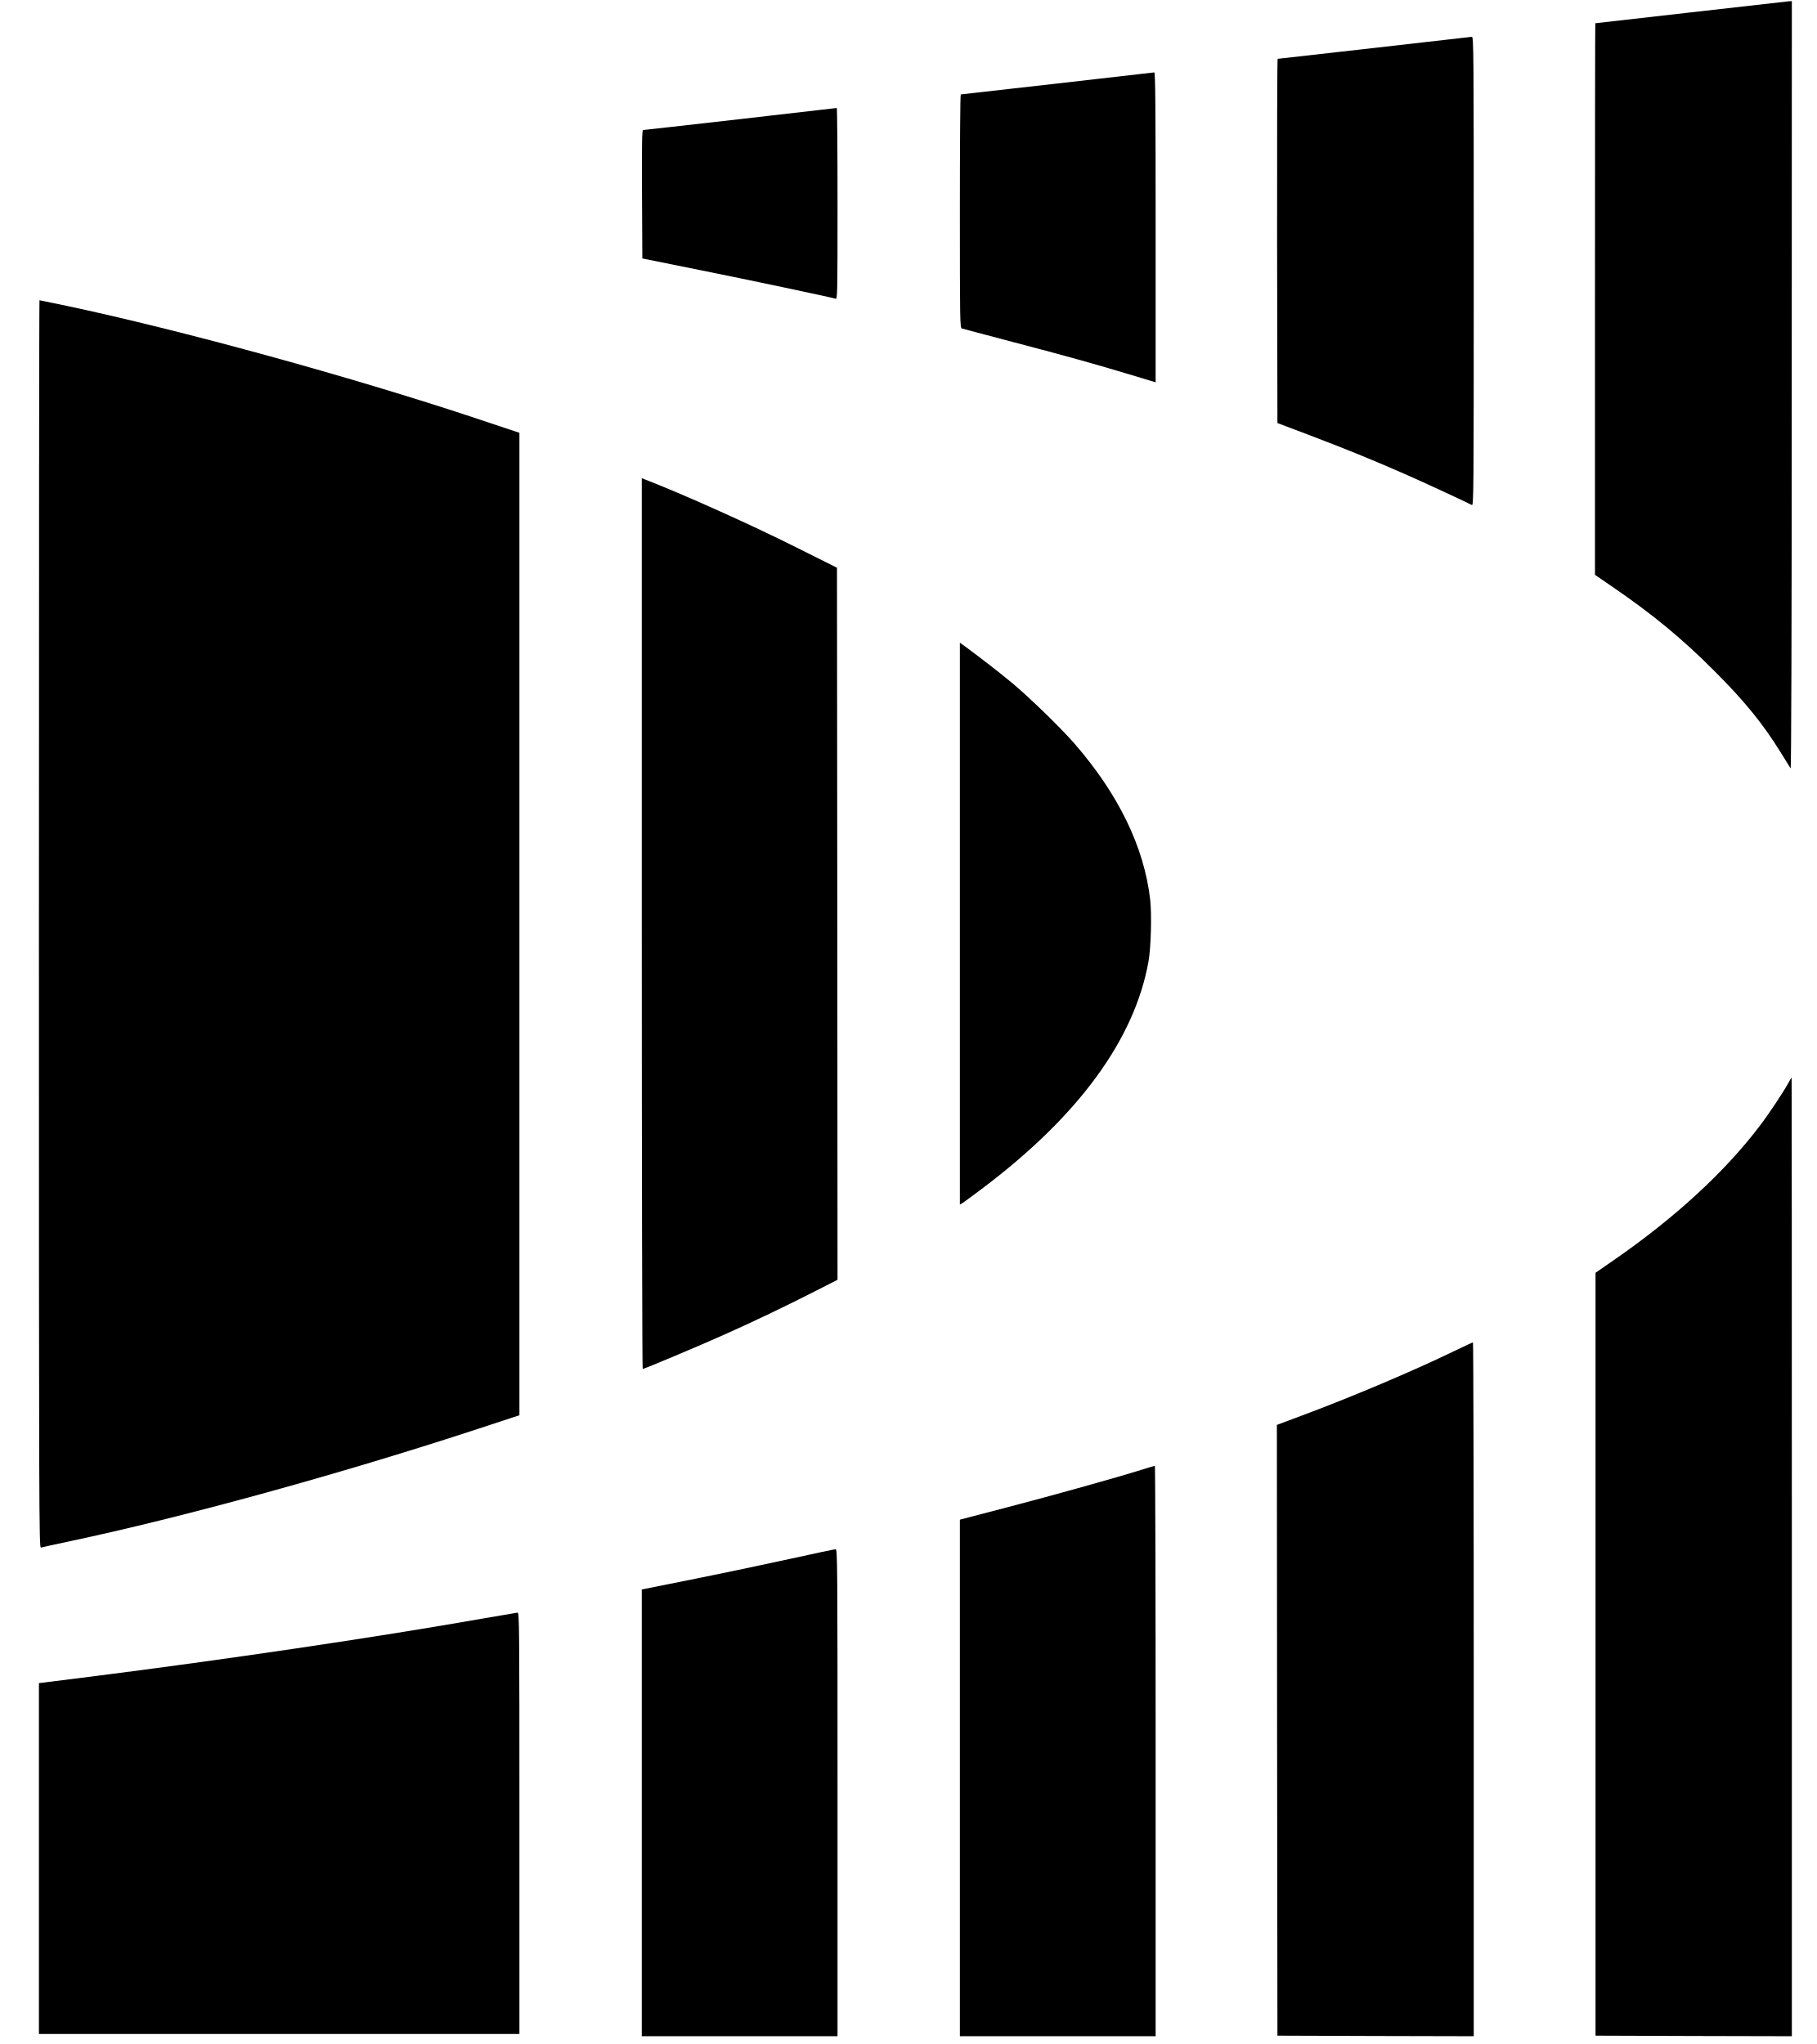
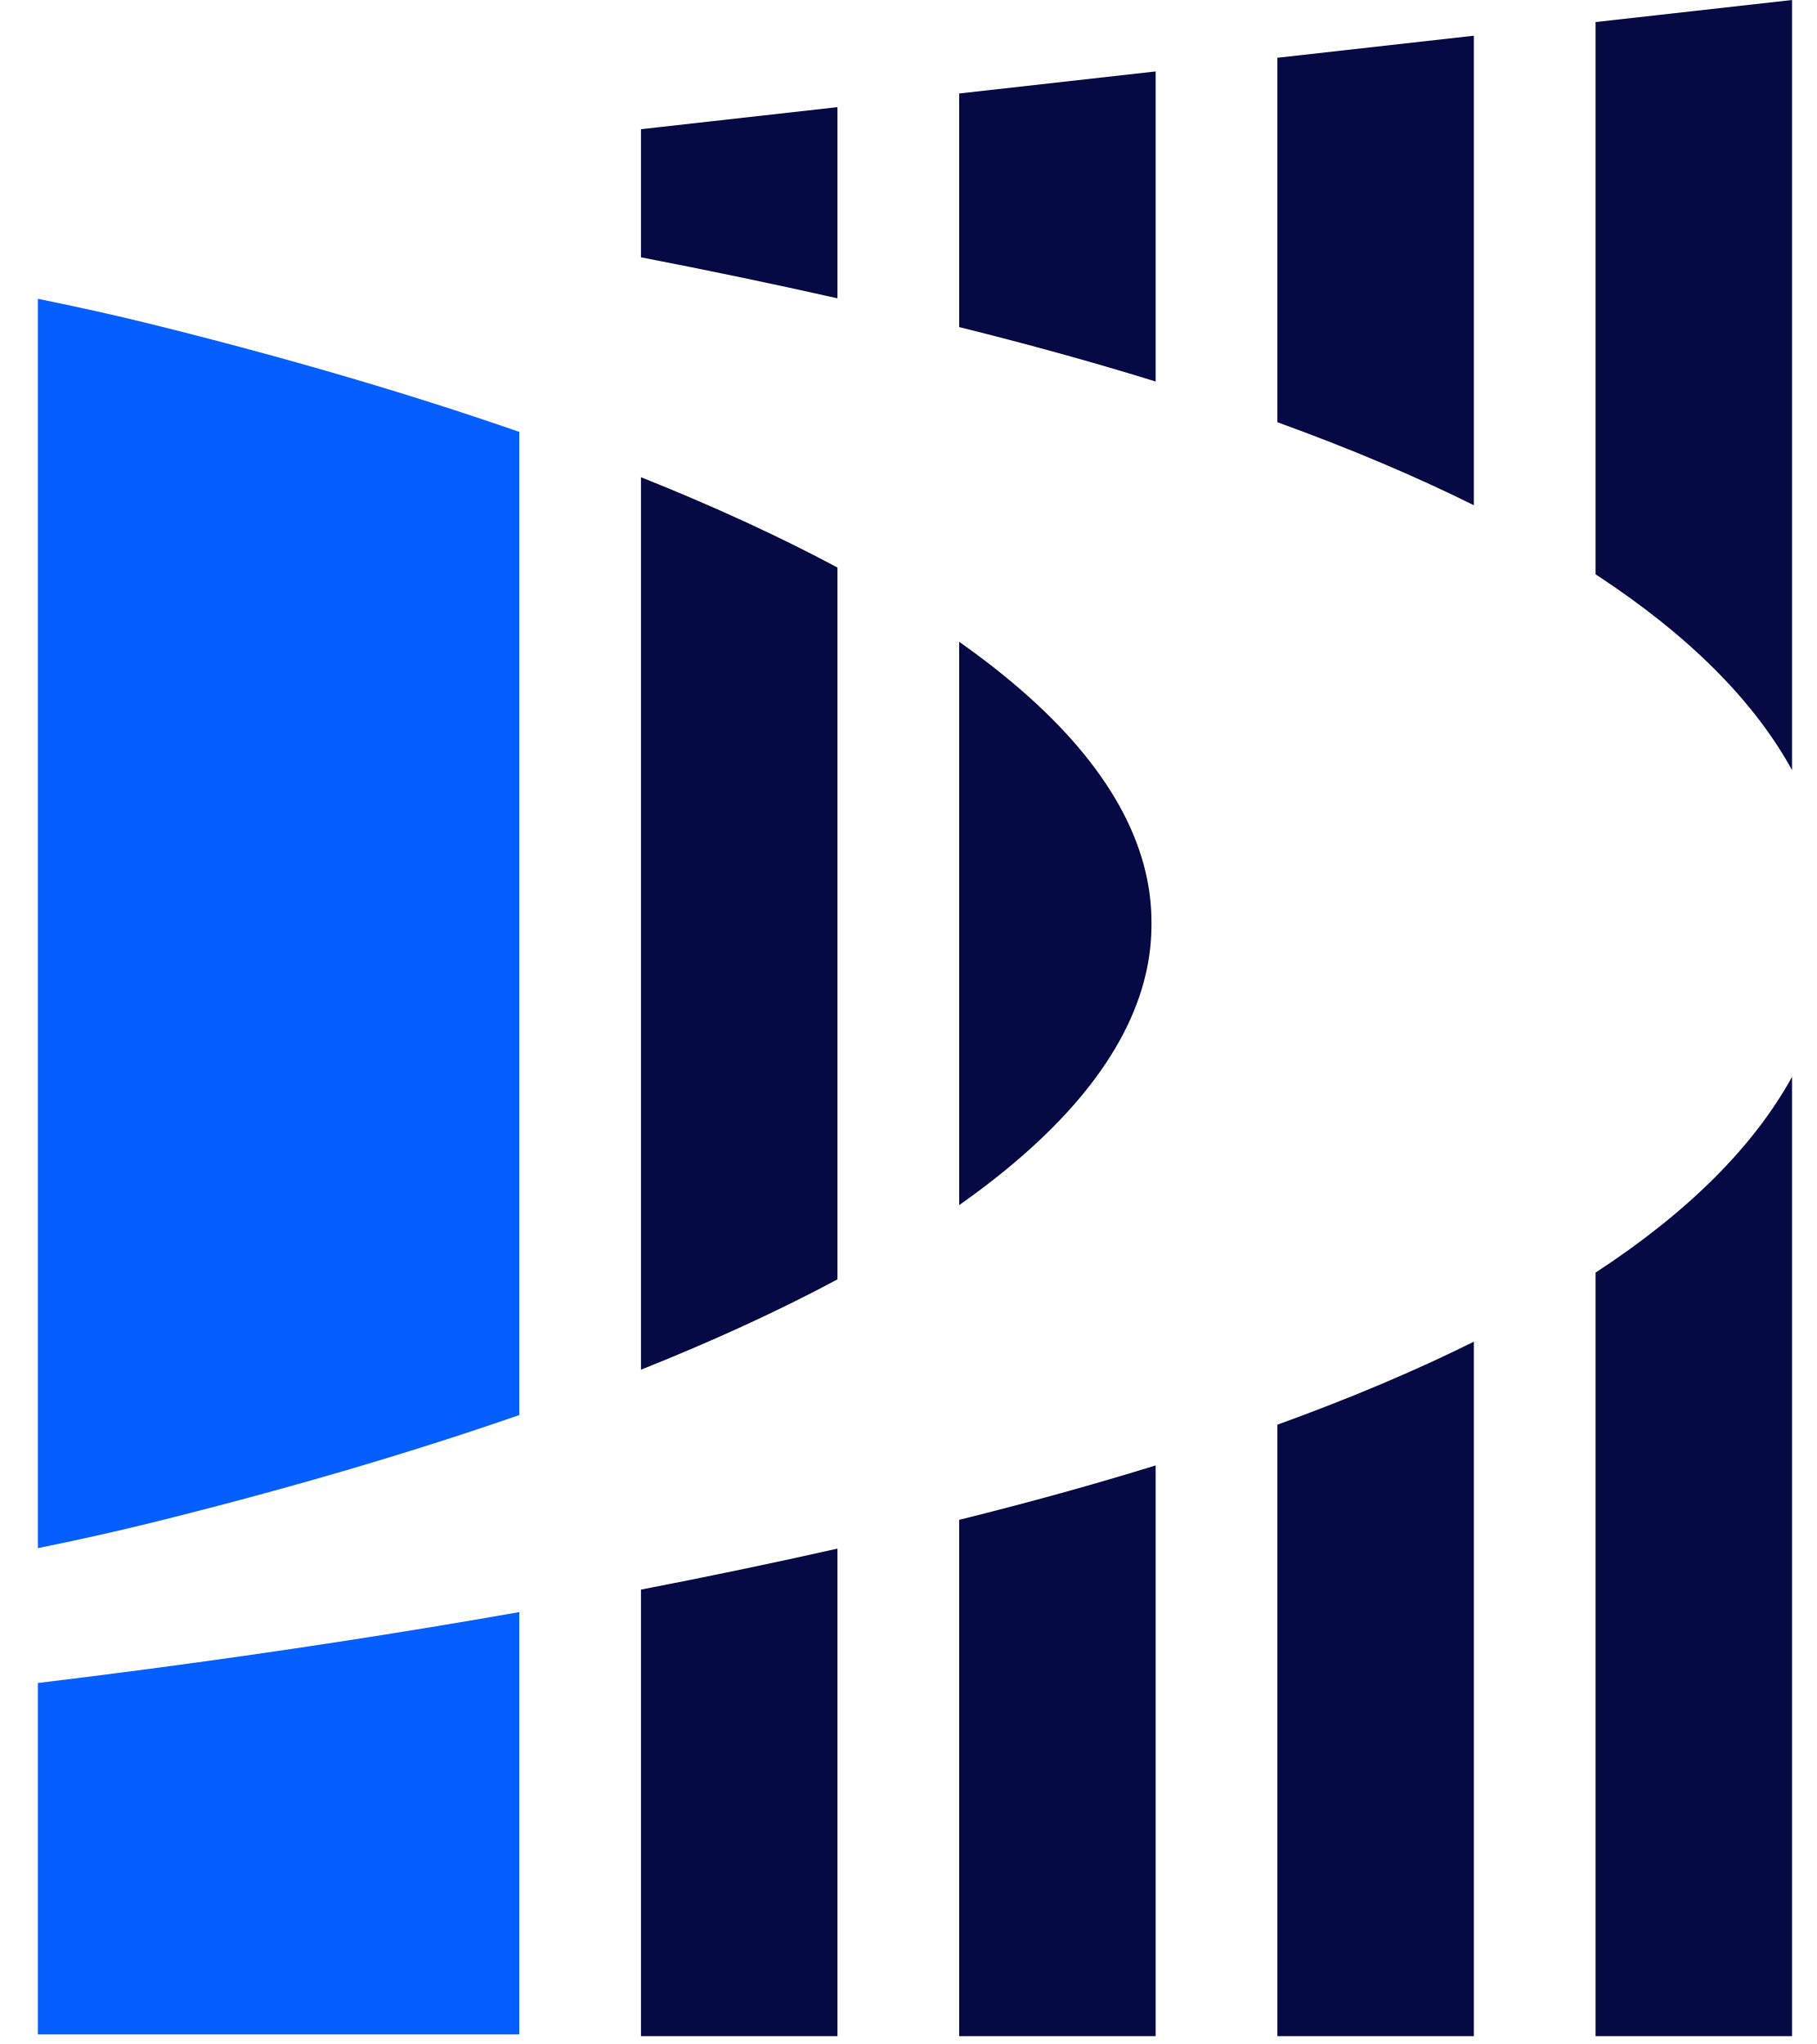
- <svg xmlns="http://www.w3.org/2000/svg" version="1.0" width="1633pt" height="1838pt" viewBox="0 0 1633 1838" preserveAspectRatio="xMidYMid meet">
-   <g transform="translate(0,1838) scale(0.1,-0.1)" fill="#000000" stroke="none">
-     <path d="M15205 18269 c-473 -54 -861 -98 -862 -98 -2 -1 -3 -1117 -3 -2480 l0 -2480 156 -107 c361 -247 627 -466 914 -754 272 -271 439 -476 599 -735 45 -71 85 -137 90 -145 6 -9 10 1257 10 3443 l1 3457 -22 -1 c-13 -1 -410 -46 -883 -100z" />
-     <path d="M12355 17949 c-473 -54 -863 -98 -868 -98 -4 -1 -6 -738 -5 -1638 l3 -1637 280 -106 c327 -124 570 -223 855 -348 172 -75 551 -251 613 -283 16 -9 17 94 17 2101 0 2003 -1 2110 -17 2109 -10 -1 -405 -46 -878 -100z" />
-     <path d="M9505 17629 c-473 -54 -863 -98 -867 -98 -5 -1 -8 -473 -8 -1050 0 -991 1 -1050 18 -1055 9 -3 222 -59 472 -125 451 -118 745 -200 1035 -288 83 -25 169 -51 193 -58 l42 -13 0 1394 c0 1109 -3 1394 -12 1393 -7 -1 -400 -46 -873 -100z" />
-     <path d="M6655 17309 c-473 -54 -866 -98 -873 -98 -10 -1 -12 -120 -10 -578 l3 -577 505 -102 c431 -86 1176 -244 1233 -260 16 -5 17 40 17 855 0 474 -3 860 -7 860 -5 -1 -395 -46 -868 -100z" />
-     <path d="M350 10069 c0 -5339 1 -5610 18 -5605 9 3 124 28 256 56 1012 214 2400 596 3614 992 l432 142 0 4417 0 4417 -392 131 c-1135 377 -2644 791 -3680 1011 -131 27 -240 50 -243 50 -3 0 -5 -2525 -5 -5611z" />
-     <path d="M5770 10075 c0 -2203 4 -4005 8 -4005 14 0 500 204 732 308 269 120 543 251 818 391 l202 103 -2 3202 -3 3201 -360 180 c-419 210 -1028 483 -1372 616 l-23 9 0 -4005z" />
-     <path d="M8630 10074 l0 -2526 28 17 c15 10 90 65 167 123 869 653 1375 1343 1501 2047 22 123 30 423 15 555 -54 473 -285 949 -682 1405 -122 140 -400 410 -554 539 -120 100 -277 221 -417 325 l-58 42 0 -2527z" />
-     <path d="M16076 8637 c-50 -89 -172 -273 -253 -379 -313 -414 -764 -829 -1312 -1208 l-166 -115 0 -3430 0 -3430 883 -3 882 -2 0 4310 c0 2370 -1 4310 -2 4310 -2 0 -16 -24 -32 -53z" />
-     <path d="M13060 6224 c-357 -173 -912 -408 -1358 -574 l-222 -83 2 -2746 3 -2746 883 -3 882 -2 0 3120 c0 1716 -3 3120 -7 3119 -5 0 -87 -39 -183 -85z" />
-     <path d="M10265 5164 c-226 -71 -814 -235 -1217 -340 l-418 -109 0 -2322 0 -2323 880 0 880 0 0 2565 c0 1411 -3 2565 -7 2564 -5 0 -57 -16 -118 -35z" />
-     <path d="M7115 4365 c-209 -46 -597 -128 -862 -181 l-483 -97 0 -2009 0 -2008 880 0 880 0 0 2190 c0 2079 -1 2190 -17 2189 -10 0 -189 -38 -398 -84z" />
-     <path d="M4330 3824 c-959 -169 -2329 -371 -3517 -521 l-463 -58 0 -1577 0 -1578 2160 0 2160 0 0 1895 c0 1799 -1 1895 -17 1894 -10 -1 -155 -26 -323 -55z" />
+ <svg xmlns="http://www.w3.org/2000/svg" xmlns:ns1="https://www.affinity.studio/" width="100%" height="100%" viewBox="0 0 6800 7653" version="1.1" xml:space="preserve" style="fill-rule:evenodd;clip-rule:evenodd;stroke-linejoin:round;stroke-miterlimit:2;">
+   <rect id="SÍMBOLO-AZUL" ns1:id="SÍMBOLO AZUL" x="0" y="0" width="6799.139" height="7652.874" style="fill:none;" />
+   <clipPath id="_clip1">
+     <rect x="0" y="0" width="6799.139" height="7652.874" />
+   </clipPath>
+   <g clip-path="url(#_clip1)">
+     <g>
+       <g id="LOGO-BACKUP-PILARIS" ns1:id="LOGO BACKUP PILARIS">
+         <path d="M1943.839,6035.875l-0,1581.104l-1802.019,0l0,-1315.612c141.091,-17.072 280.73,-34.768 418.857,-53.075c480.144,-63.636 942.022,-134.646 1383.162,-212.417Zm-1802.019,-239.489l0,-4677.66c149.921,30.524 290.475,61.7 418.857,93.487c504.894,125.013 967.85,260.424 1383.162,404.82l-0,3681.045c-415.312,144.396 -878.269,279.807 -1383.162,404.82c-128.382,31.788 -268.935,62.964 -418.857,93.487Z" style="fill:#055eff;" />
+         <path d="M2399.486,963.39l0,-479.659l735.544,-82.57l-0,715.751c-237.231,-53.394 -482.585,-104.611 -735.544,-153.522Zm735.544,4834.81l-0,1825.507l-735.544,0l-0,-1671.985c252.959,-48.912 498.313,-100.128 735.544,-153.522Zm-0,-1008.003c-218.043,116.743 -463.93,229.651 -735.544,338.2l0,-3341.682c271.614,108.549 517.501,221.457 735.544,338.2l-0,2665.282Z" style="fill:#050a44;" />
+         <path d="M4326.221,5486.706l0,2137.001l-735.544,0l0,-1933.215c262.396,-65.179 507.388,-133.174 735.544,-203.787Zm0,-4058.3c-228.156,-70.612 -473.148,-138.608 -735.544,-203.787l-0,-874.609l735.544,-82.57l0,1160.965Zm-735.544,974.5c387.823,273.329 628.544,563.761 698.571,865.452c14.166,61.031 21.347,122.523 21.347,184.427c0,1.591 -0.014,3.181 -0.014,4.771c0,1.59 0.014,3.181 0.014,4.771c0,61.904 -7.181,123.396 -21.347,184.427c-70.027,301.69 -310.749,592.123 -698.571,865.452l-0,-2109.3Z" style="fill:#050a44;" />
+         <path d="M5517.412,5023.461l-0,2600.246l-735.544,0l0,-2289.454c274.187,-99.318 518.914,-203.075 735.544,-310.792Zm0,-3131.81c-216.631,-107.717 -461.357,-211.474 -735.544,-310.792l-0,-1364.568l735.544,-82.57l0,1757.931Z" style="fill:#050a44;" />
+         <path d="M6708.603,-0l0,2883.435c-141.114,-256.518 -382.479,-502.24 -735.544,-733.14l-0,-2067.725l735.544,-82.57Zm0,4031.677l-0,3592.031l-735.544,0l0,-2858.89c353.065,-230.901 594.43,-476.622 735.544,-733.14Z" style="fill:#050a44;" />
+       </g>
+     </g>
  </g>
</svg>
